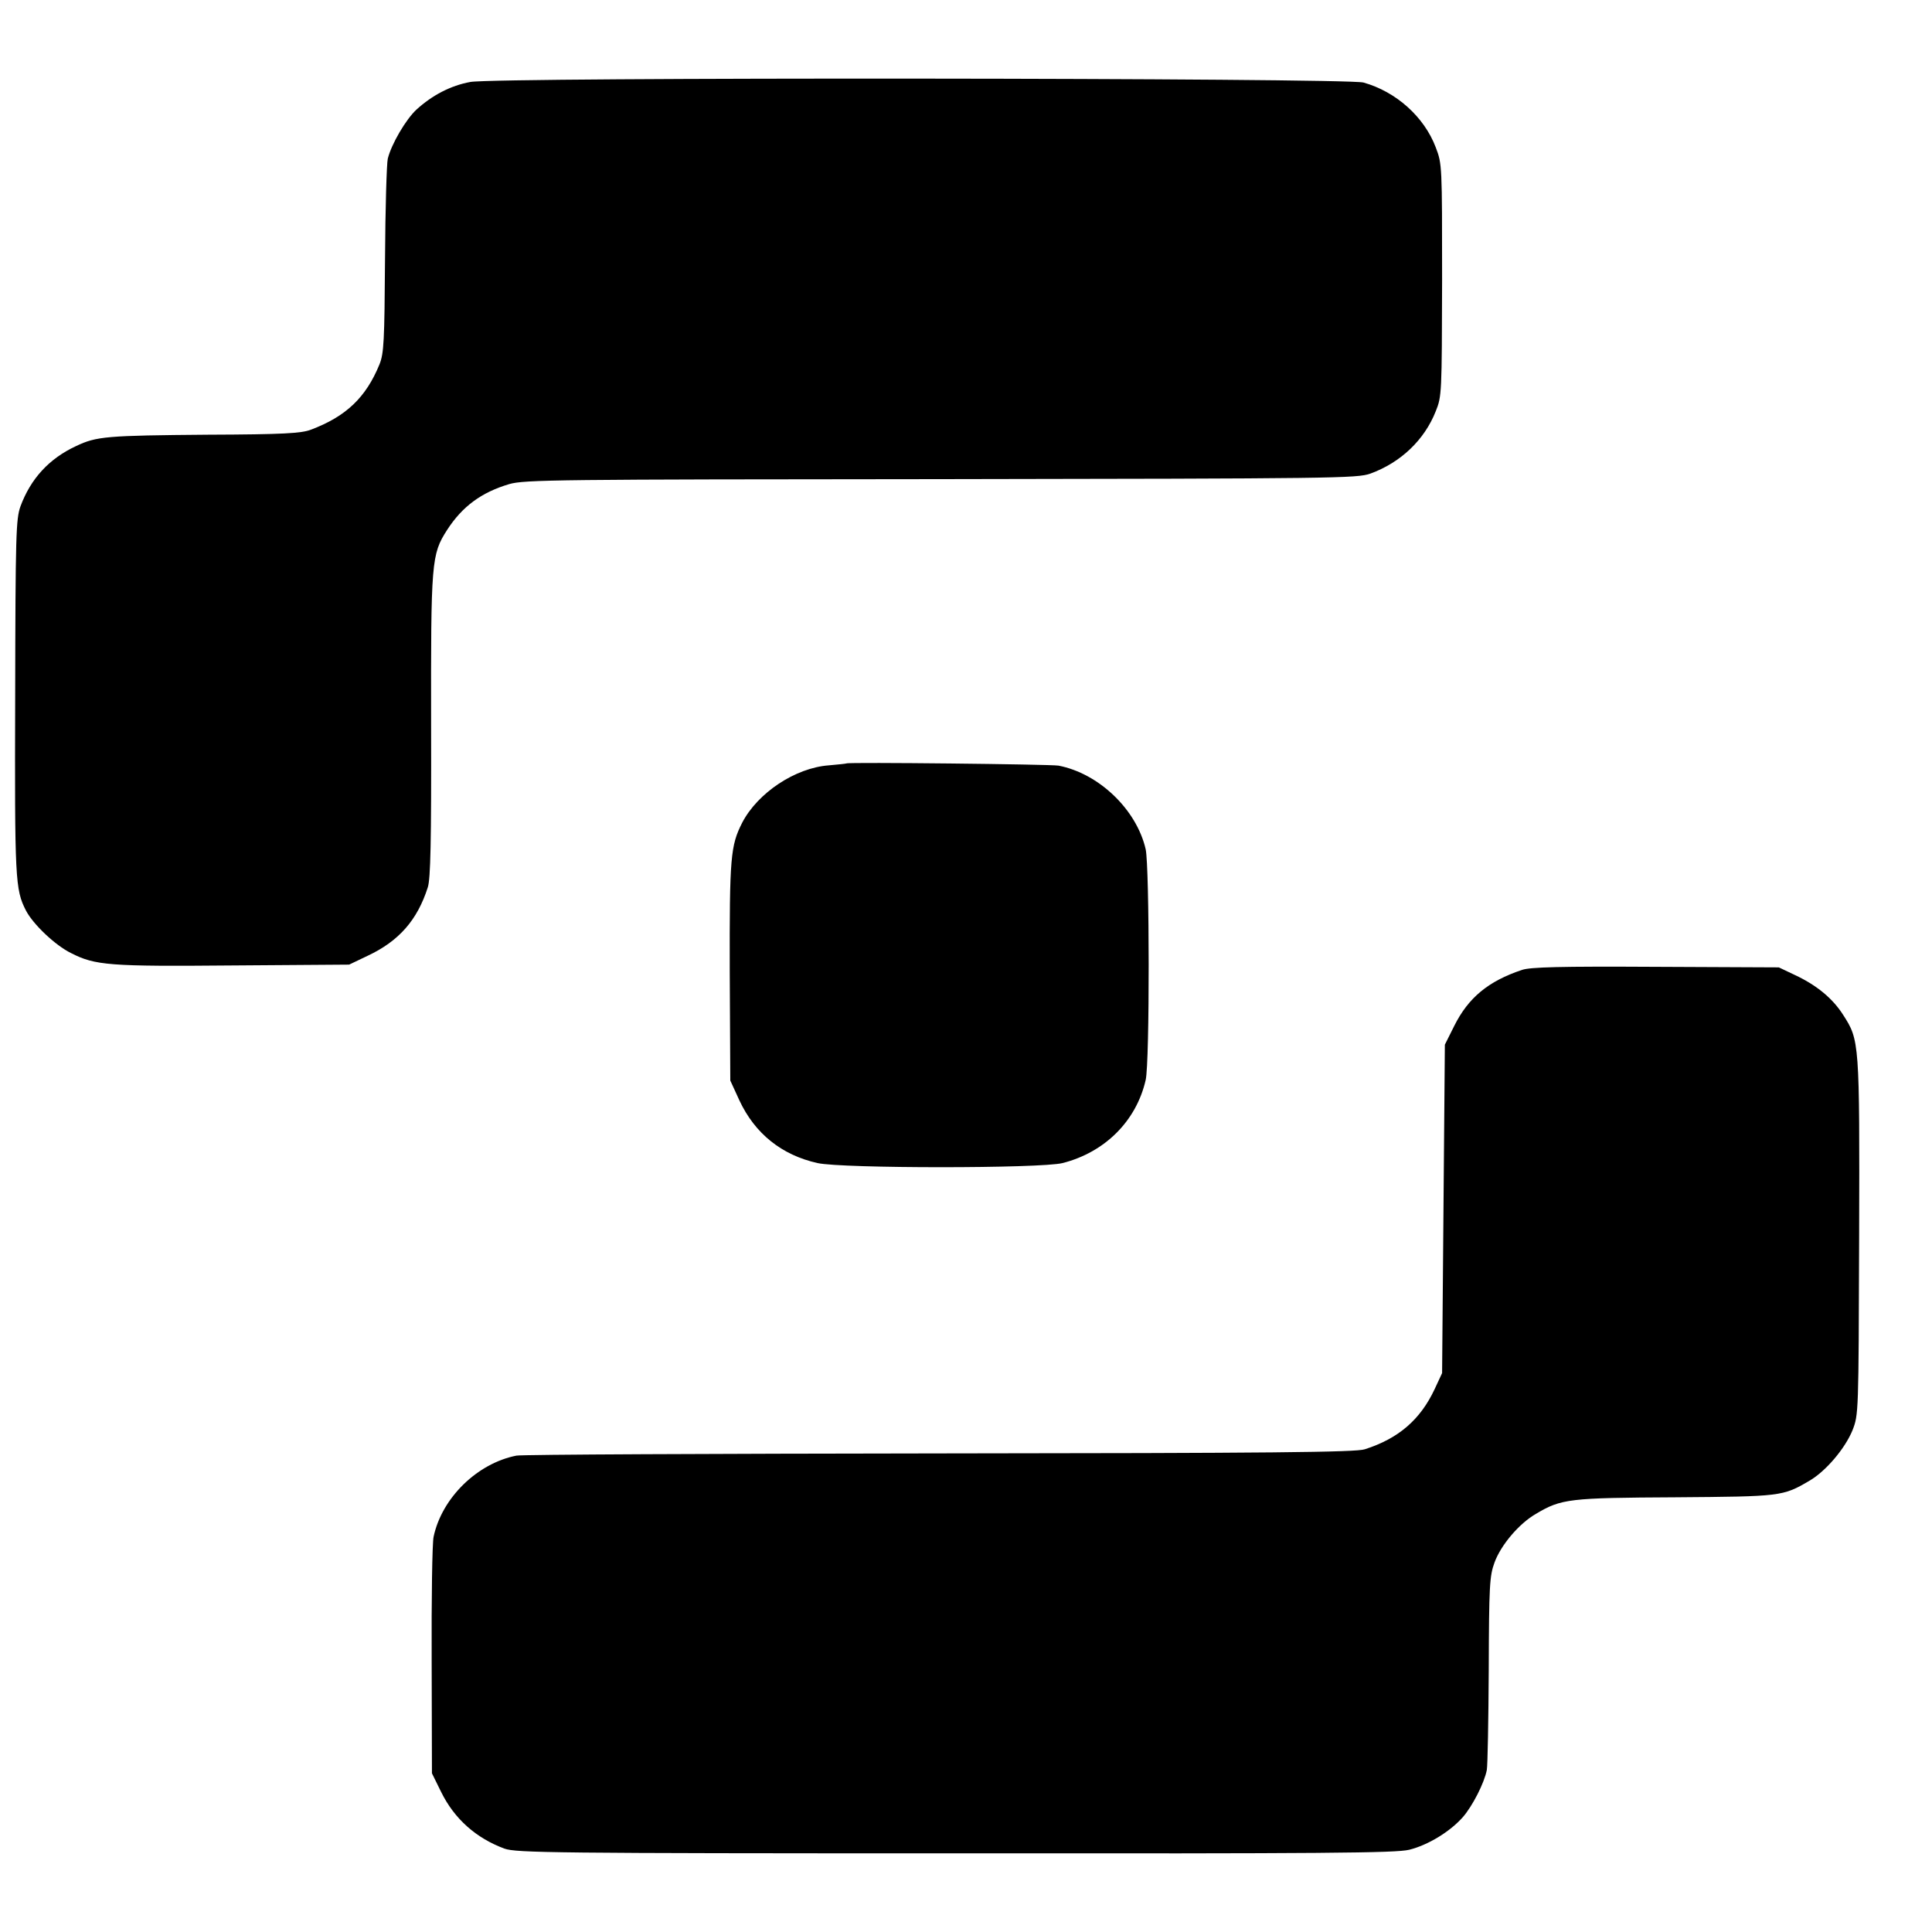
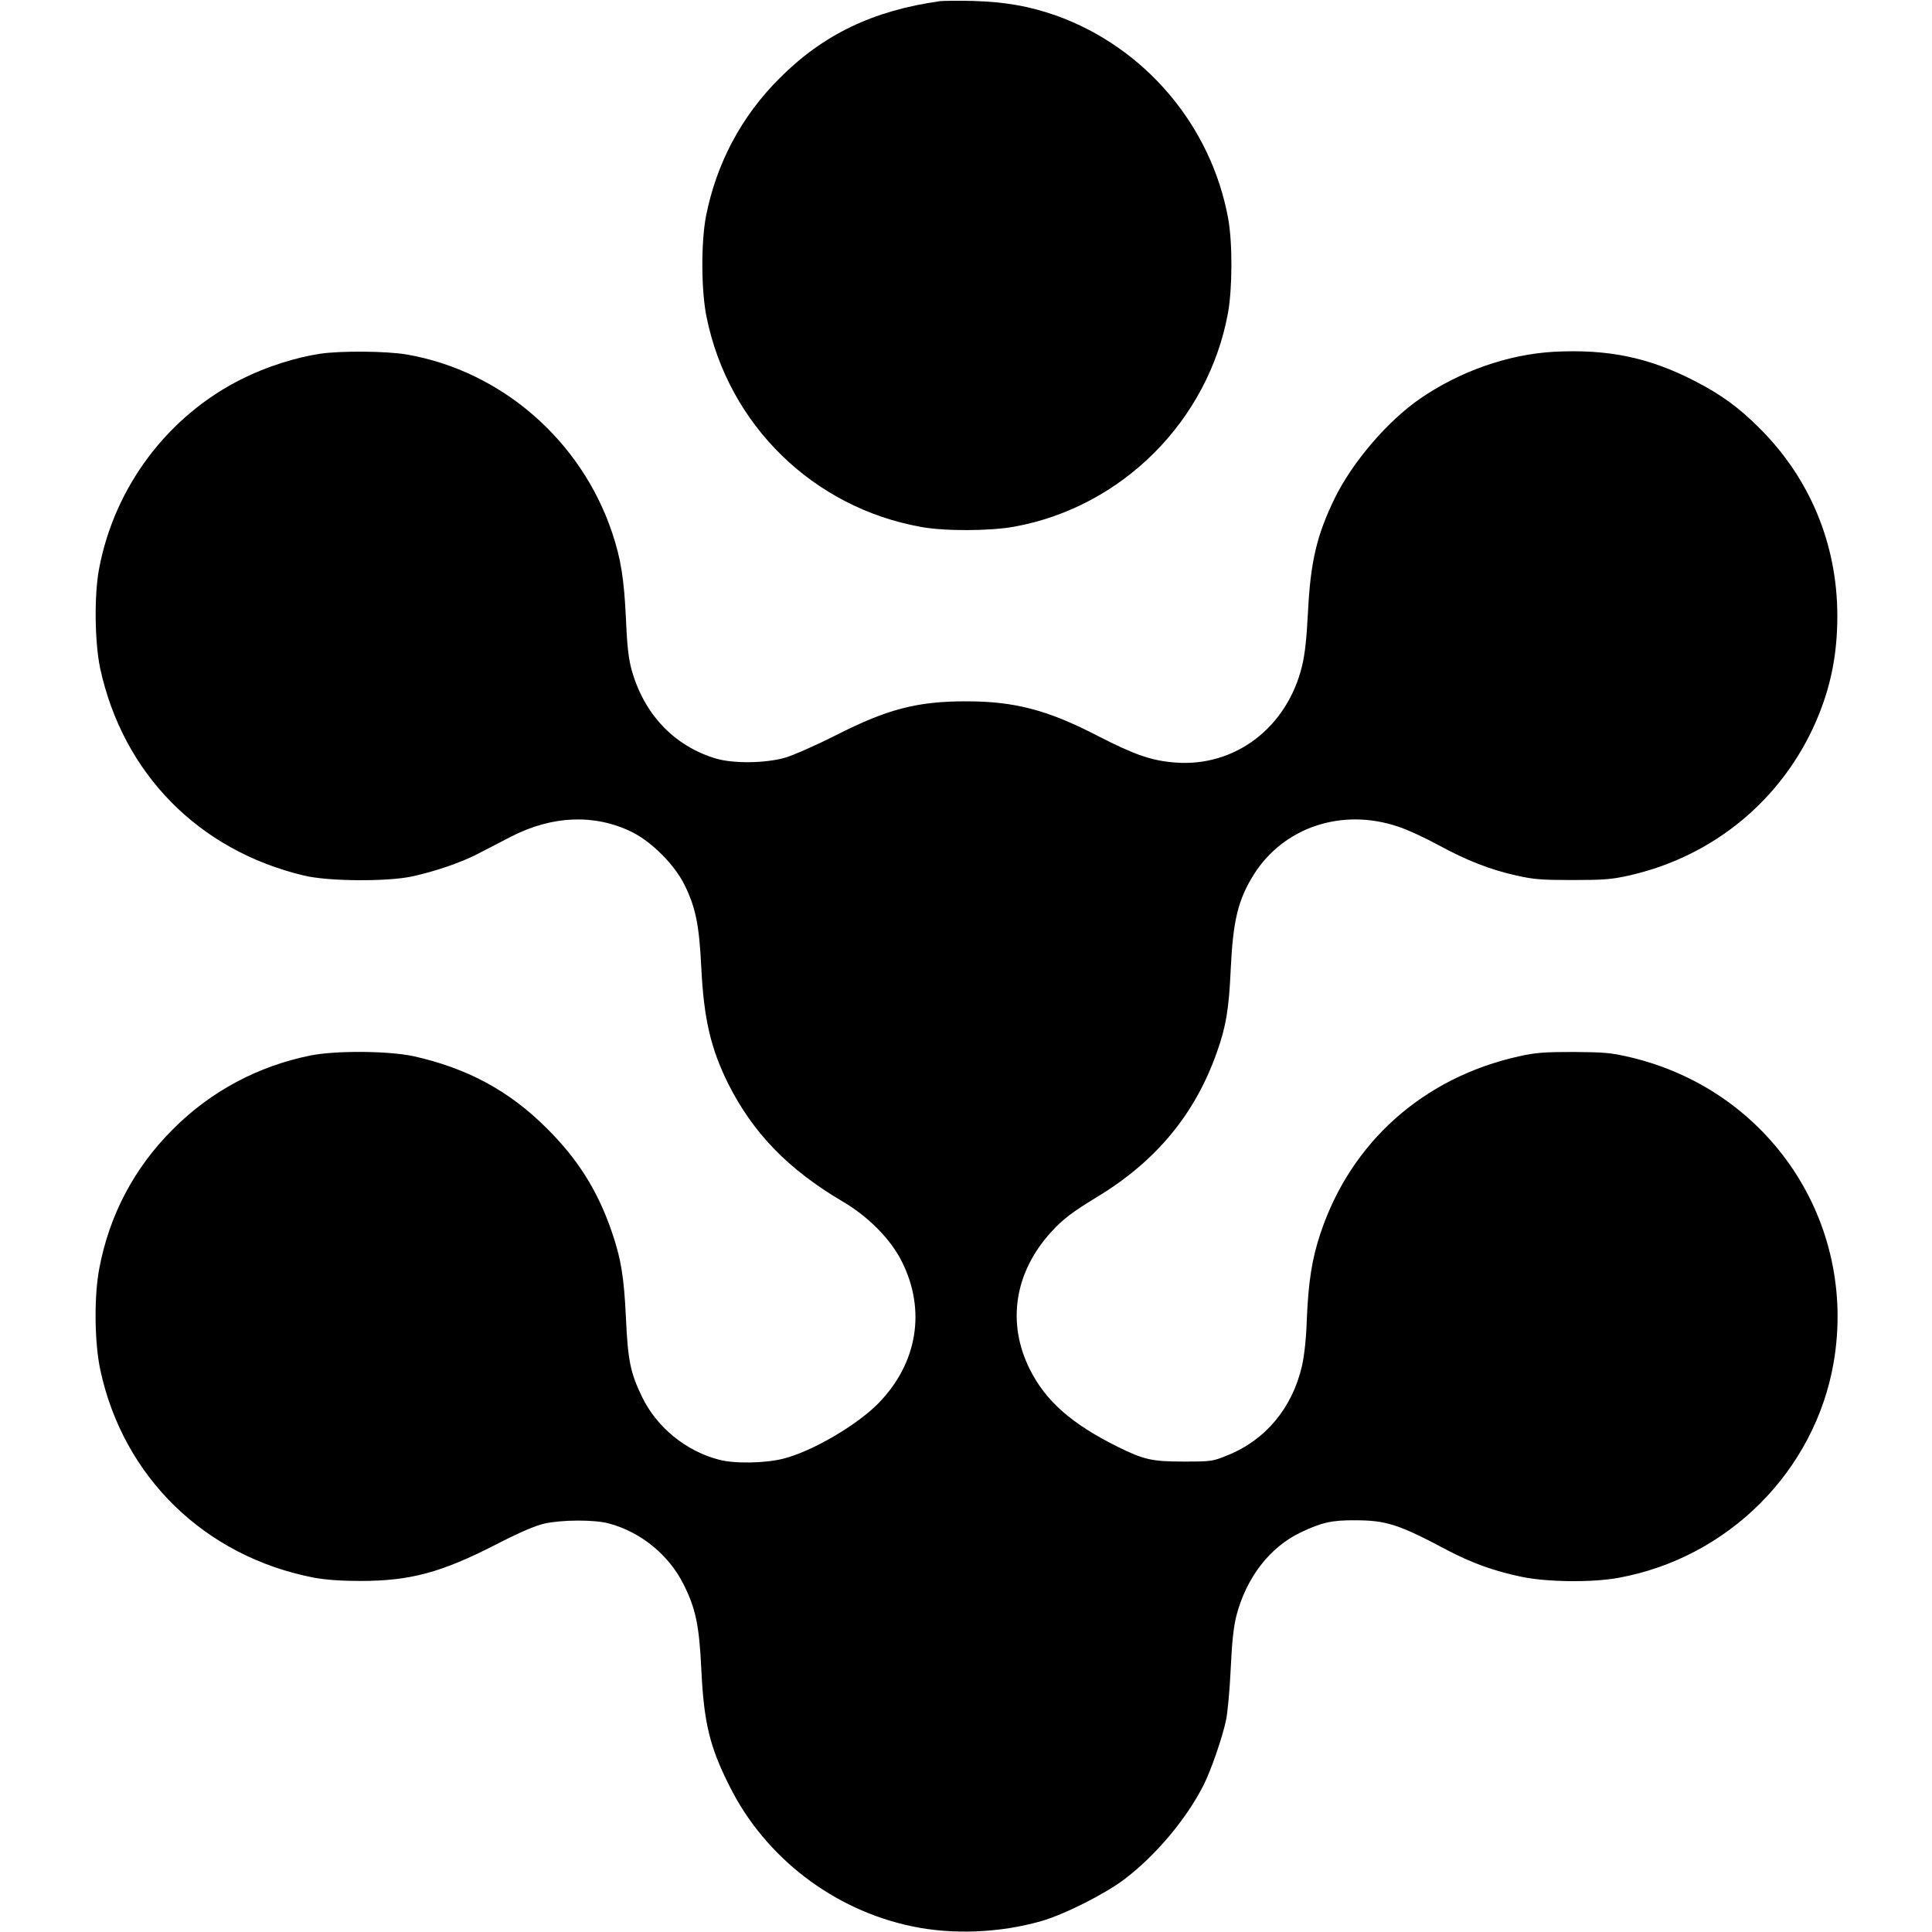
- <svg xmlns="http://www.w3.org/2000/svg" version="1.0" width="700pt" height="700pt" viewBox="0 0 700 700" preserveAspectRatio="xMidYMid meet">
-   <g transform="translate(0,700) scale(0.1,-0.1)" fill="#000000" stroke="none">
-     <path d="M1704 6703 c-71 -13 -138 -48 -195 -100 -38 -35 -91 -125 -104 -178 -4 -16 -9 -181 -10 -365 -2 -297 -4 -340 -20 -380 -49 -120 -121 -189 -249 -237 -34 -13 -99 -17 -373 -18 -368 -3 -403 -6 -477 -41 -99 -46 -165 -119 -202 -219 -16 -46 -18 -99 -19 -690 -2 -662 0 -698 39 -774 26 -50 106 -126 163 -154 88 -45 138 -49 588 -45 l420 3 67 32 c113 53 180 129 218 248 10 31 13 164 12 585 -1 598 1 621 58 710 55 85 124 136 225 166 55 16 171 17 1565 18 1430 2 1507 3 1555 20 110 40 196 122 237 226 22 54 22 66 23 475 0 416 0 421 -23 481 -42 111 -144 202 -262 235 -64 17 -3141 20 -3236 2z" />
-     <path d="M3067 4234 c-1 -1 -30 -4 -64 -7 -122 -9 -258 -100 -314 -208 -42 -83 -46 -123 -45 -539 l2 -395 33 -72 c56 -120 153 -198 283 -227 89 -20 808 -20 888 0 153 39 267 152 301 301 15 65 14 771 0 836 -33 144 -170 275 -316 303 -29 5 -762 13 -768 8z" />
-     <path d="M5515 3486 c-123 -41 -195 -101 -246 -203 l-34 -68 -5 -595 -5 -595 -27 -58 c-52 -111 -131 -179 -253 -218 -32 -11 -347 -14 -1540 -15 -825 -1 -1515 -4 -1534 -8 -142 -28 -270 -153 -300 -294 -5 -23 -8 -226 -7 -450 l1 -407 33 -67 c48 -98 127 -168 230 -206 43 -15 175 -17 1634 -17 1346 -1 1595 1 1644 13 68 17 147 65 194 118 35 40 78 124 87 171 3 16 6 179 7 363 1 306 3 340 21 389 23 63 89 141 150 176 92 55 121 58 505 60 383 3 389 3 486 60 60 35 129 117 156 183 22 57 22 58 24 702 2 708 1 711 -58 803 -38 60 -97 108 -174 144 l-59 28 -445 2 c-350 2 -454 -1 -485 -11z" />
+ <svg xmlns="http://www.w3.org/2000/svg" version="1.0" width="1000pt" height="1000pt" viewBox="0 0 1000 1000" preserveAspectRatio="xMidYMid meet">
+   <g transform="translate(0,1000) scale(0.1,-0.1)" fill="#000000" stroke="none">
+     <path d="M4865 9994 c-347 -49 -605 -173 -830 -399 -198 -197 -327 -441 -381 -715 -26 -137 -25 -389 4 -525 114 -555 550 -981 1107 -1082 122 -23 360 -22 485 1 557 101 1004 548 1106 1106 23 128 24 362 1 489 -88 482 -432 887 -892 1051 -137 48 -261 70 -425 75 -80 2 -158 1 -175 -1z" />
+     <path d="M8040 8179 c-236 -14 -482 -100 -689 -242 -168 -115 -352 -330 -443 -517 -93 -191 -125 -329 -138 -589 -7 -138 -16 -219 -31 -280 -78 -317 -346 -521 -654 -498 -123 9 -212 40 -399 136 -262 136 -433 181 -686 181 -252 0 -407 -40 -672 -175 -103 -52 -223 -105 -265 -117 -102 -29 -269 -31 -358 -4 -214 64 -370 227 -435 456 -16 57 -24 121 -30 265 -10 210 -26 312 -72 449 -160 477 -573 836 -1062 921 -104 18 -343 20 -449 4 -126 -19 -278 -67 -402 -129 -384 -190 -662 -558 -742 -983 -26 -136 -23 -380 5 -514 117 -545 509 -945 1056 -1075 124 -30 427 -32 556 -5 121 26 259 73 348 120 42 22 118 61 168 87 213 109 431 118 624 24 103 -51 221 -169 273 -274 58 -118 76 -207 87 -430 13 -264 49 -418 140 -601 129 -255 309 -441 590 -607 134 -78 251 -197 308 -312 126 -251 81 -525 -120 -732 -110 -113 -343 -250 -493 -288 -95 -24 -254 -27 -335 -5 -171 45 -321 168 -397 325 -60 124 -73 188 -83 405 -10 217 -26 313 -76 457 -73 209 -174 369 -334 528 -194 194 -411 311 -689 373 -129 28 -403 30 -533 4 -273 -55 -518 -186 -713 -382 -200 -199 -329 -444 -381 -720 -28 -146 -25 -384 5 -525 119 -556 542 -967 1106 -1076 61 -11 139 -17 240 -17 257 0 418 43 701 188 122 63 204 98 252 109 89 20 258 21 332 1 166 -44 311 -162 388 -315 63 -126 81 -212 92 -440 13 -276 43 -401 146 -605 183 -368 537 -640 942 -725 210 -45 457 -35 670 26 120 34 330 140 432 217 163 124 321 312 410 488 37 73 95 240 115 331 9 40 20 161 25 268 6 136 15 219 29 275 51 198 173 357 333 433 109 52 162 64 283 63 161 0 227 -22 475 -154 125 -66 244 -109 383 -138 131 -28 367 -31 503 -6 569 103 1018 553 1115 1115 124 726 -332 1410 -1054 1580 -99 23 -133 26 -292 27 -153 0 -196 -3 -285 -23 -493 -110 -868 -444 -1025 -915 -44 -130 -63 -252 -71 -447 -3 -97 -13 -187 -25 -240 -50 -217 -188 -383 -384 -462 -78 -32 -84 -33 -230 -33 -163 0 -205 10 -339 76 -241 120 -374 237 -457 404 -118 238 -78 498 109 705 61 68 111 106 246 188 302 184 502 427 614 744 48 134 63 227 72 428 12 256 38 363 120 494 155 245 456 345 745 248 50 -16 144 -60 210 -96 147 -80 267 -127 405 -158 89 -20 133 -23 290 -23 157 0 201 3 290 23 438 98 794 392 971 801 75 175 109 343 109 543 0 371 -142 713 -404 973 -108 108 -197 172 -336 244 -238 122 -449 165 -730 150z" />
  </g>
</svg>
